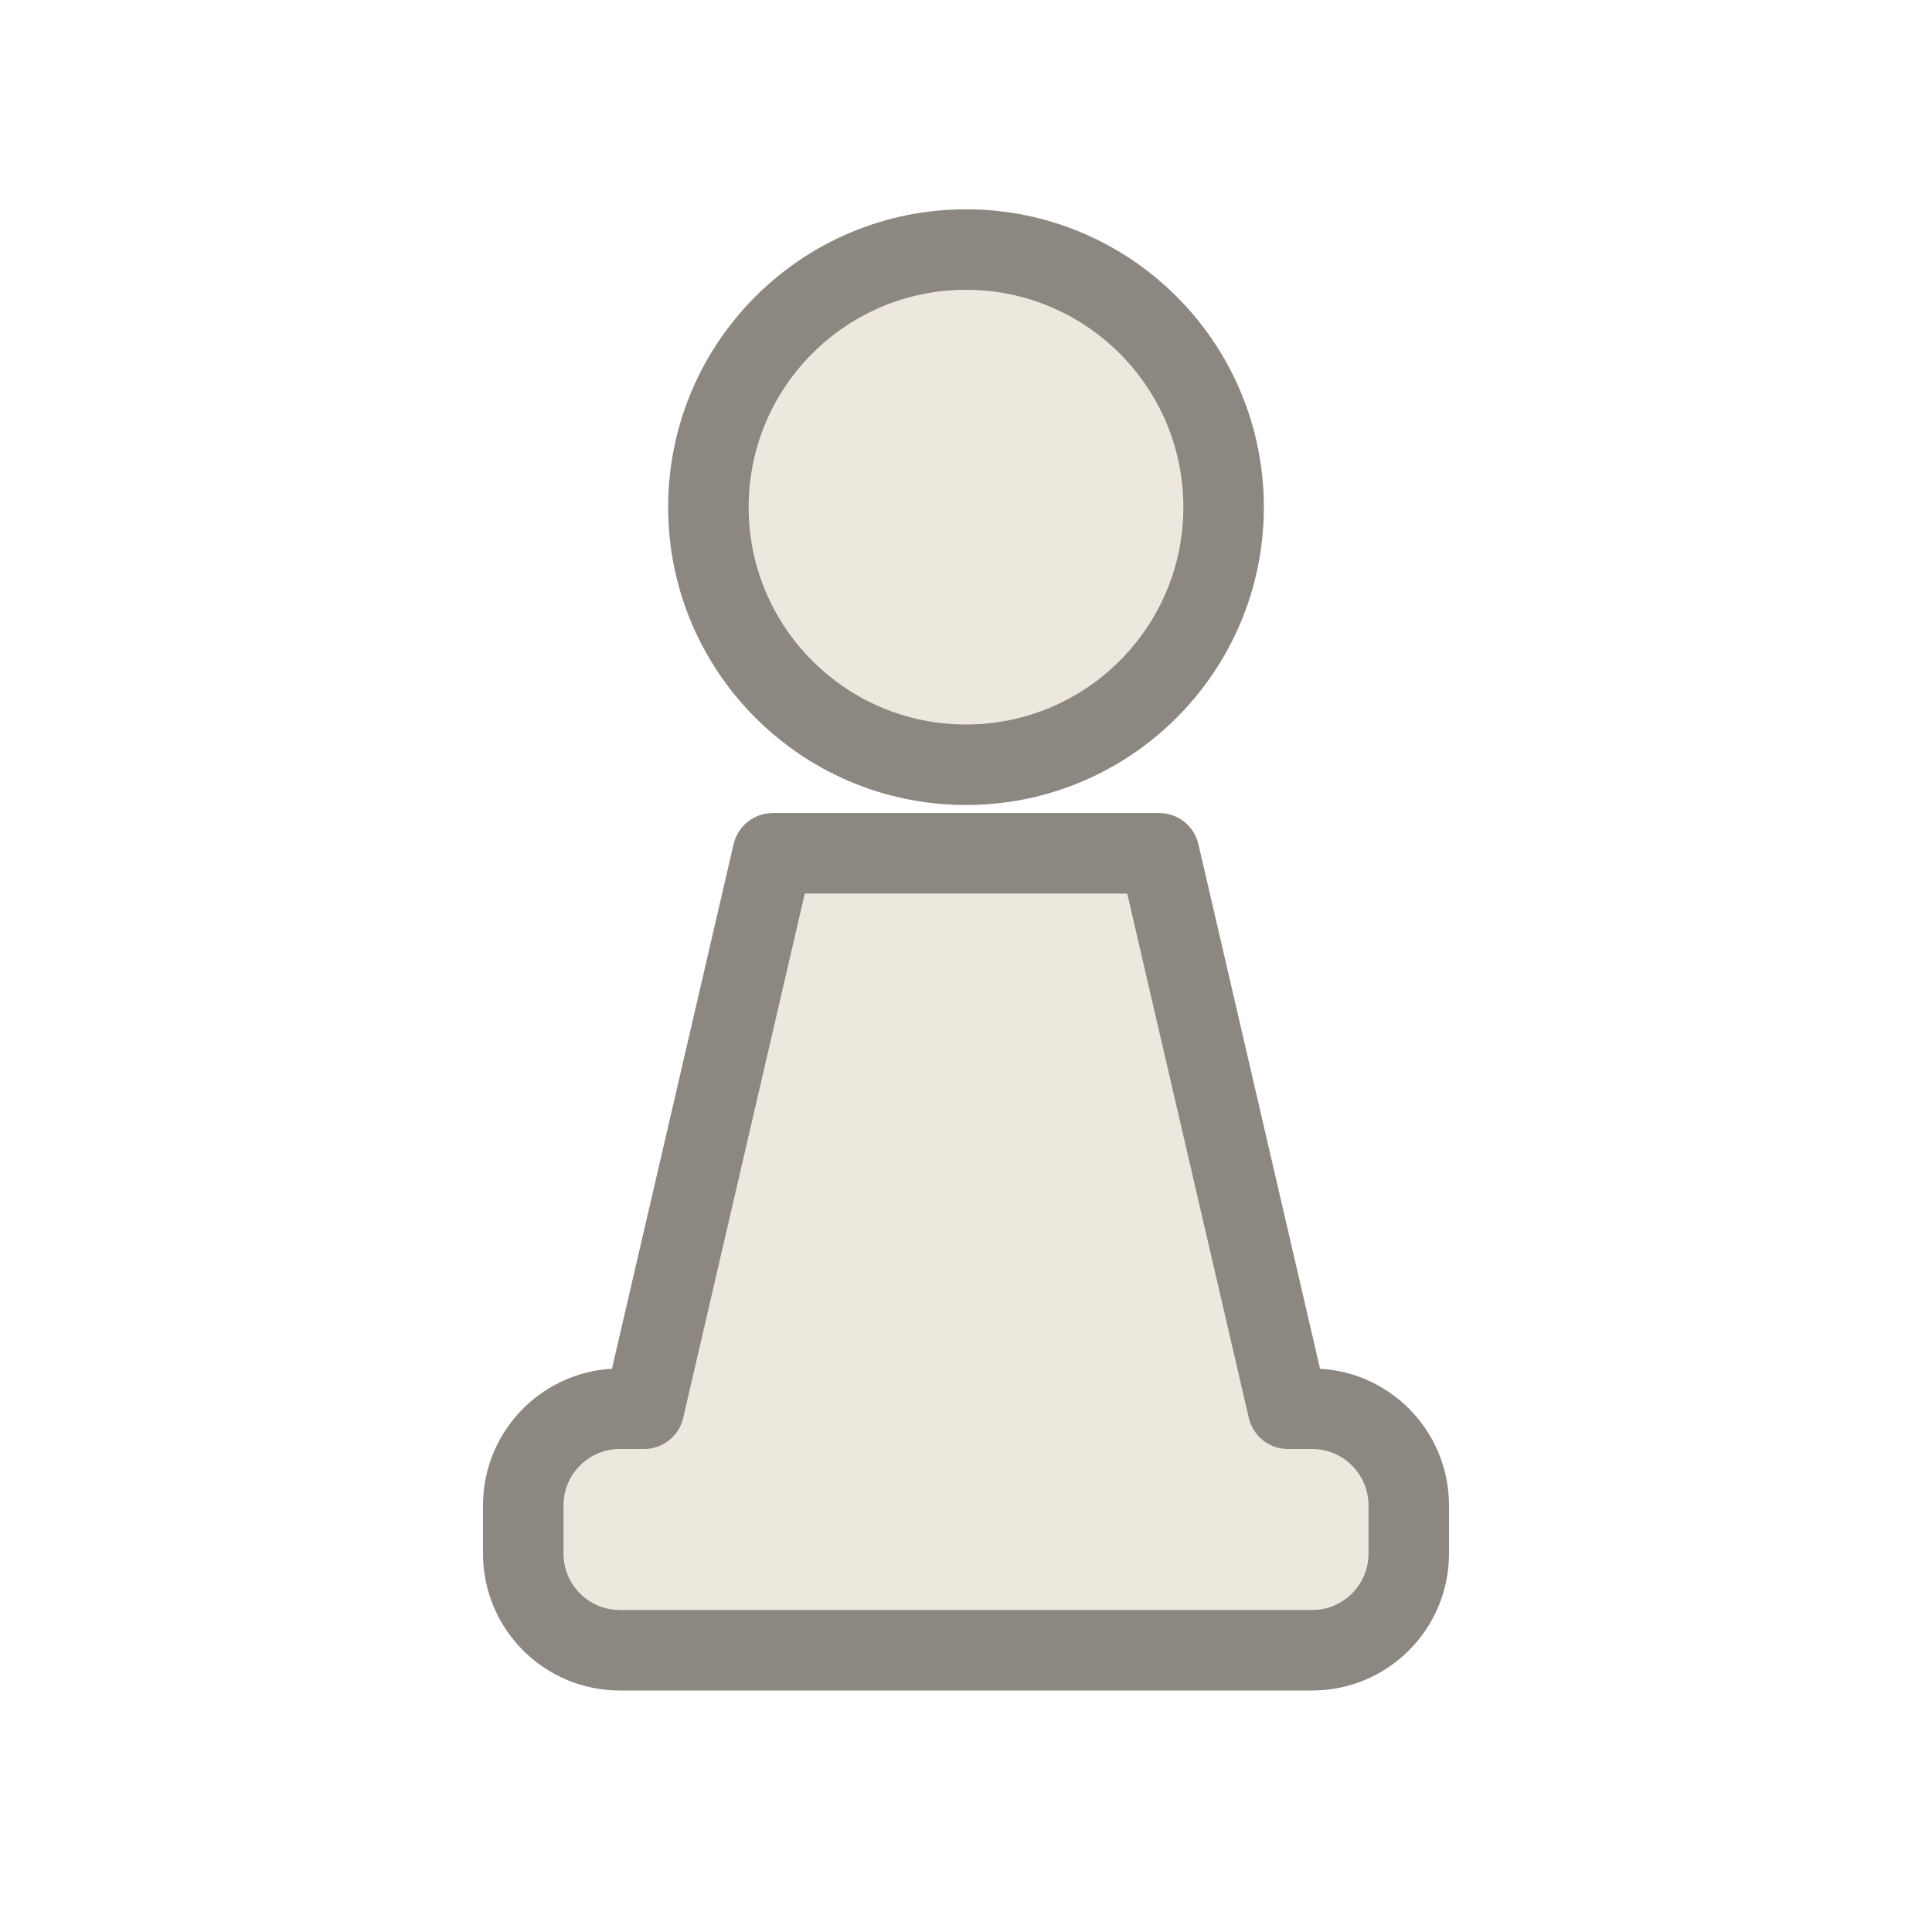
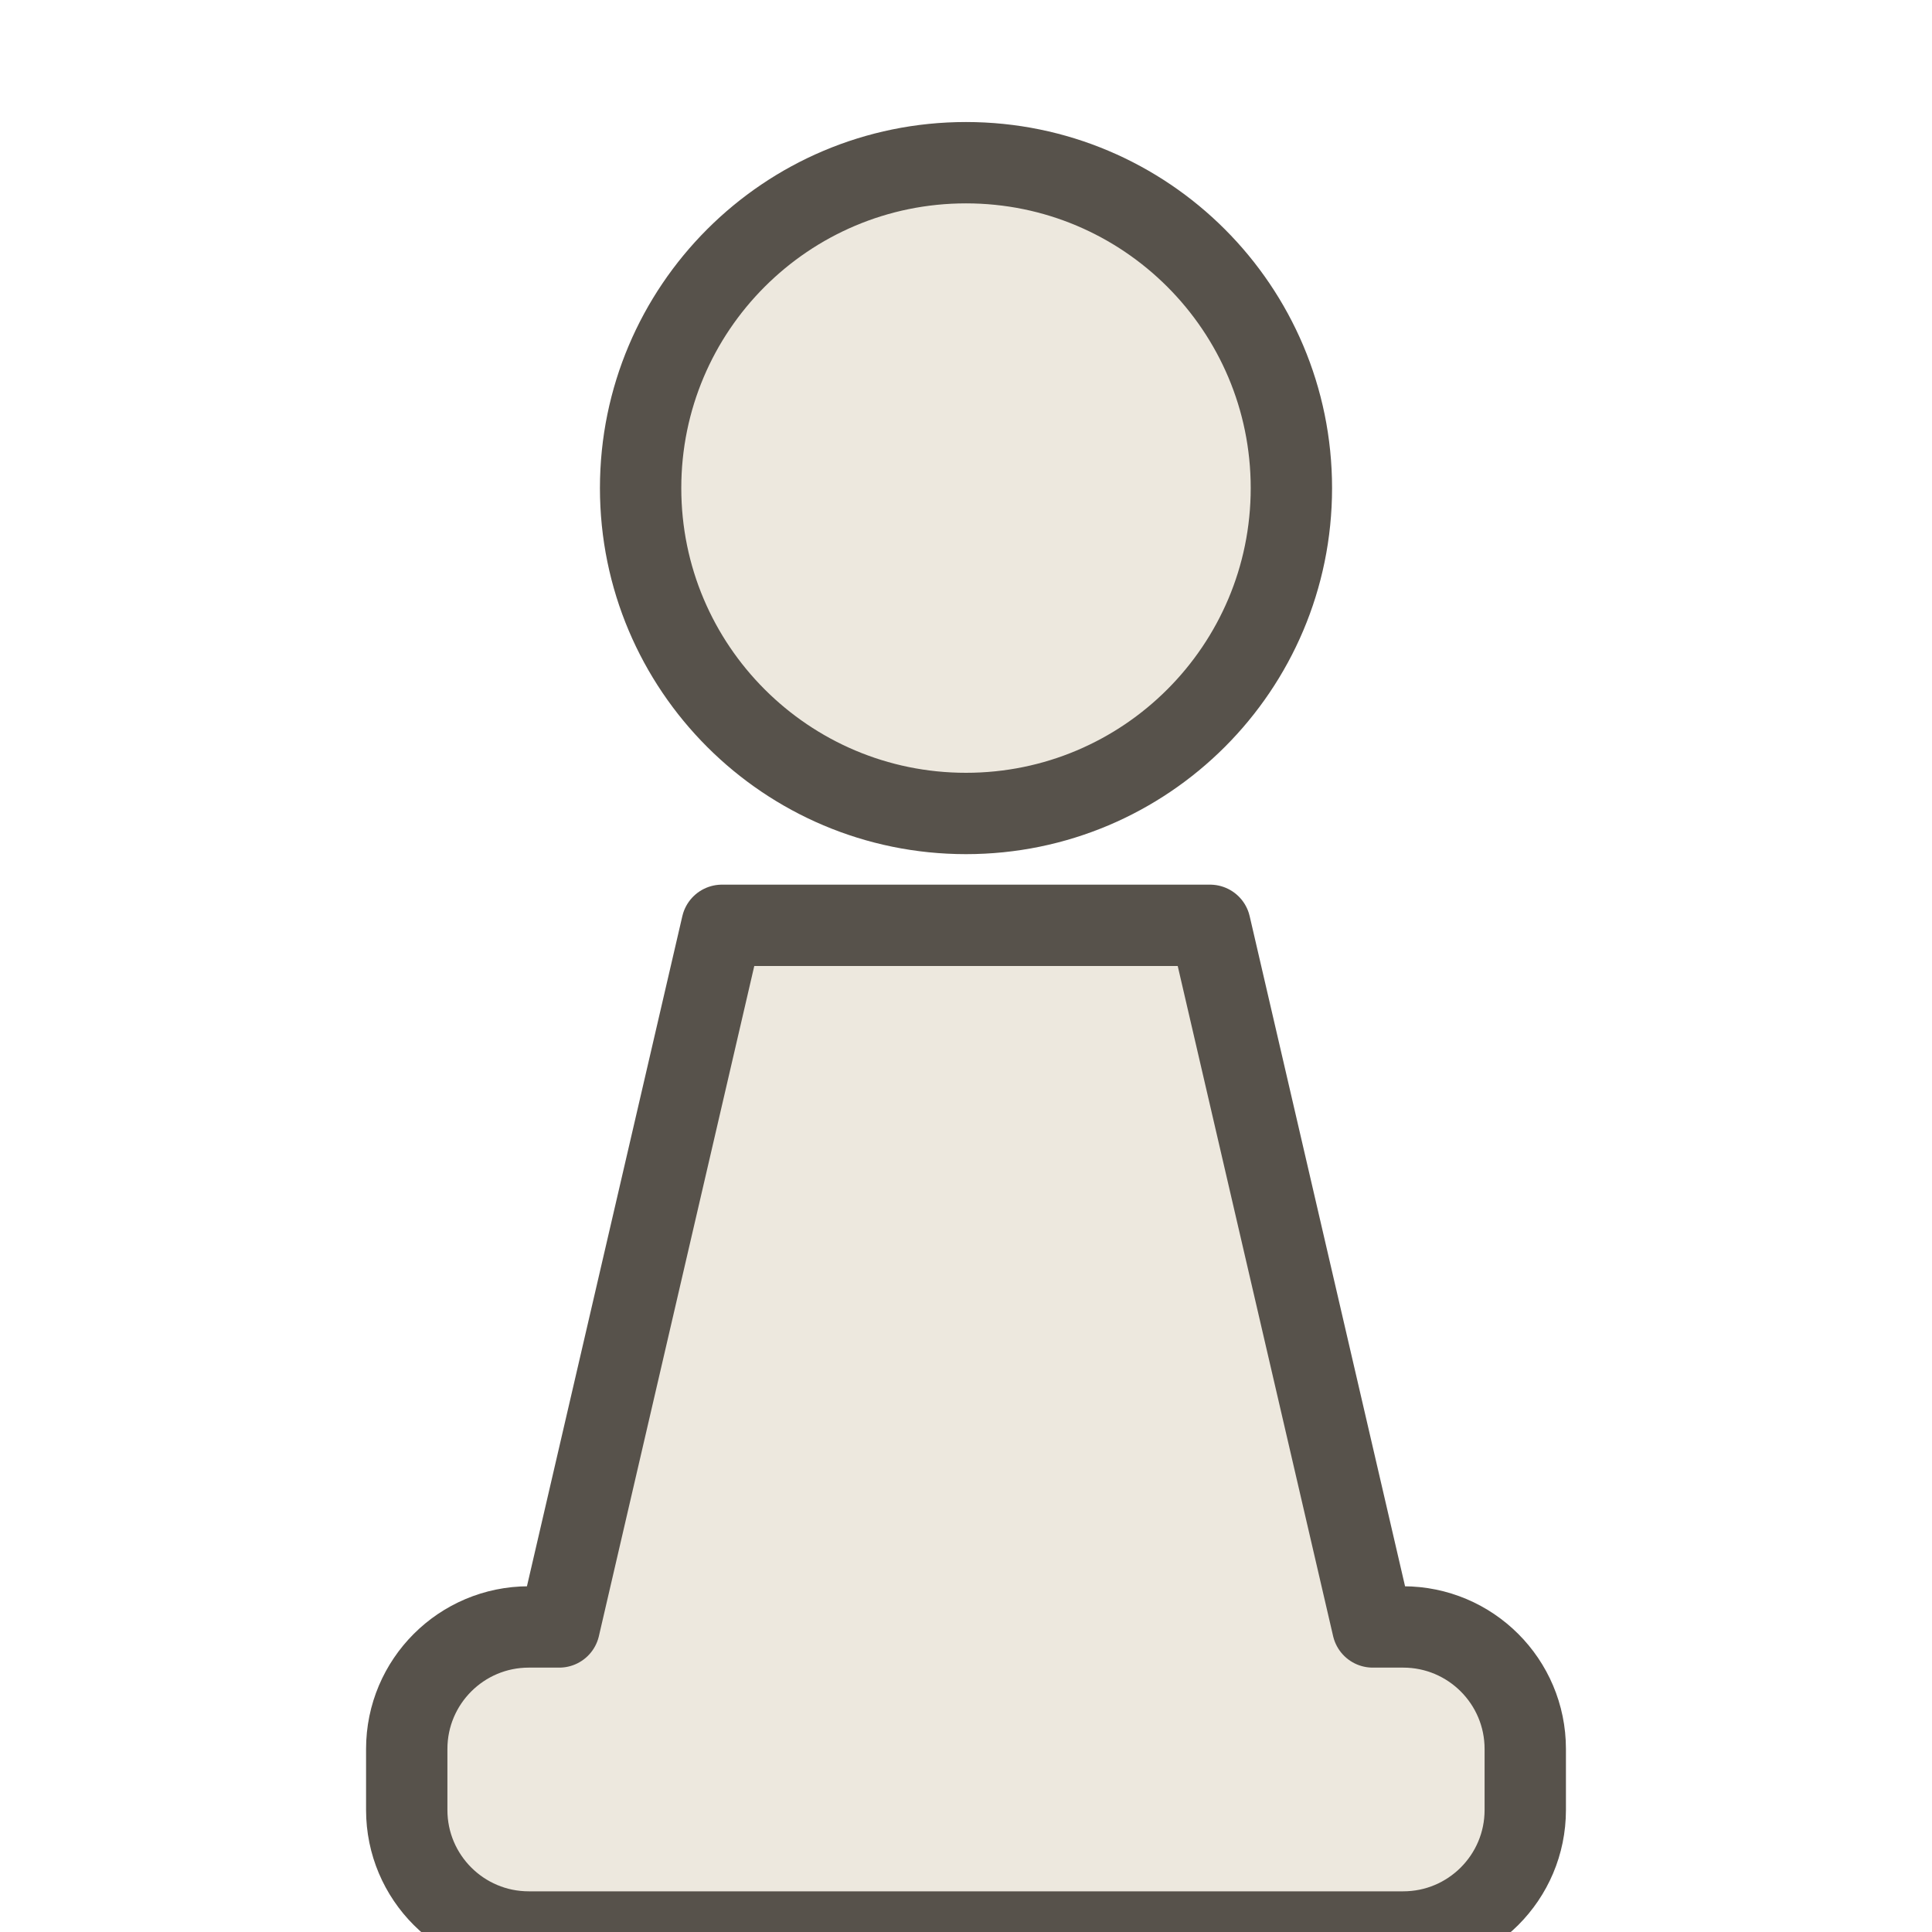
- <svg xmlns="http://www.w3.org/2000/svg" width="24" height="24" viewBox="0 0 24 24" fill="none">
-   <path transform="translate(6.50 3.10)" fill-rule="evenodd" d="M 1.2 14.4 L 1.5 14.4 L 3.1 7.5 L 7.9 7.5 L 9.5 14.4 L 9.8 14.4 C 10.462 14.4 11 14.937 11 15.6 L 11 16.2 C 11 16.863 10.462 17.4 9.8 17.4 L 1.2 17.4 C 0.538 17.4 0 16.863 0 16.2 L 0 15.6 C 0 14.937 0.538 14.4 1.2 14.4 Z M 5.5 0 C 7.267 0 8.7 1.433 8.7 3.2 C 8.7 4.967 7.267 6.4 5.5 6.4 C 3.733 6.4 2.3 4.967 2.3 3.2 C 2.3 1.433 3.733 0 5.5 0 Z" fill="#EDE8DE" stroke="#8C8780" stroke-width="1" stroke-linejoin="round" />
+ <svg xmlns="http://www.w3.org/2000/svg" viewBox="2.5 1.5 19 19" fill="none">
+   <path transform="translate(6.50 3.10)" fill-rule="evenodd" d="M 1.2 14.4 L 1.5 14.4 L 3.1 7.5 L 7.9 7.5 L 9.5 14.4 L 9.8 14.4 C 10.462 14.4 11 14.937 11 15.6 L 11 16.2 C 11 16.863 10.462 17.4 9.8 17.4 L 1.2 17.4 C 0.538 17.4 0 16.863 0 16.2 L 0 15.6 C 0 14.937 0.538 14.4 1.2 14.4 Z M 5.5 0 C 7.267 0 8.7 1.433 8.7 3.2 C 8.7 4.967 7.267 6.4 5.5 6.4 C 3.733 6.4 2.3 4.967 2.3 3.2 C 2.3 1.433 3.733 0 5.5 0 Z" fill="#EDE8DE" stroke="#57524B" stroke-width="0.8" stroke-linejoin="round" />
</svg>
